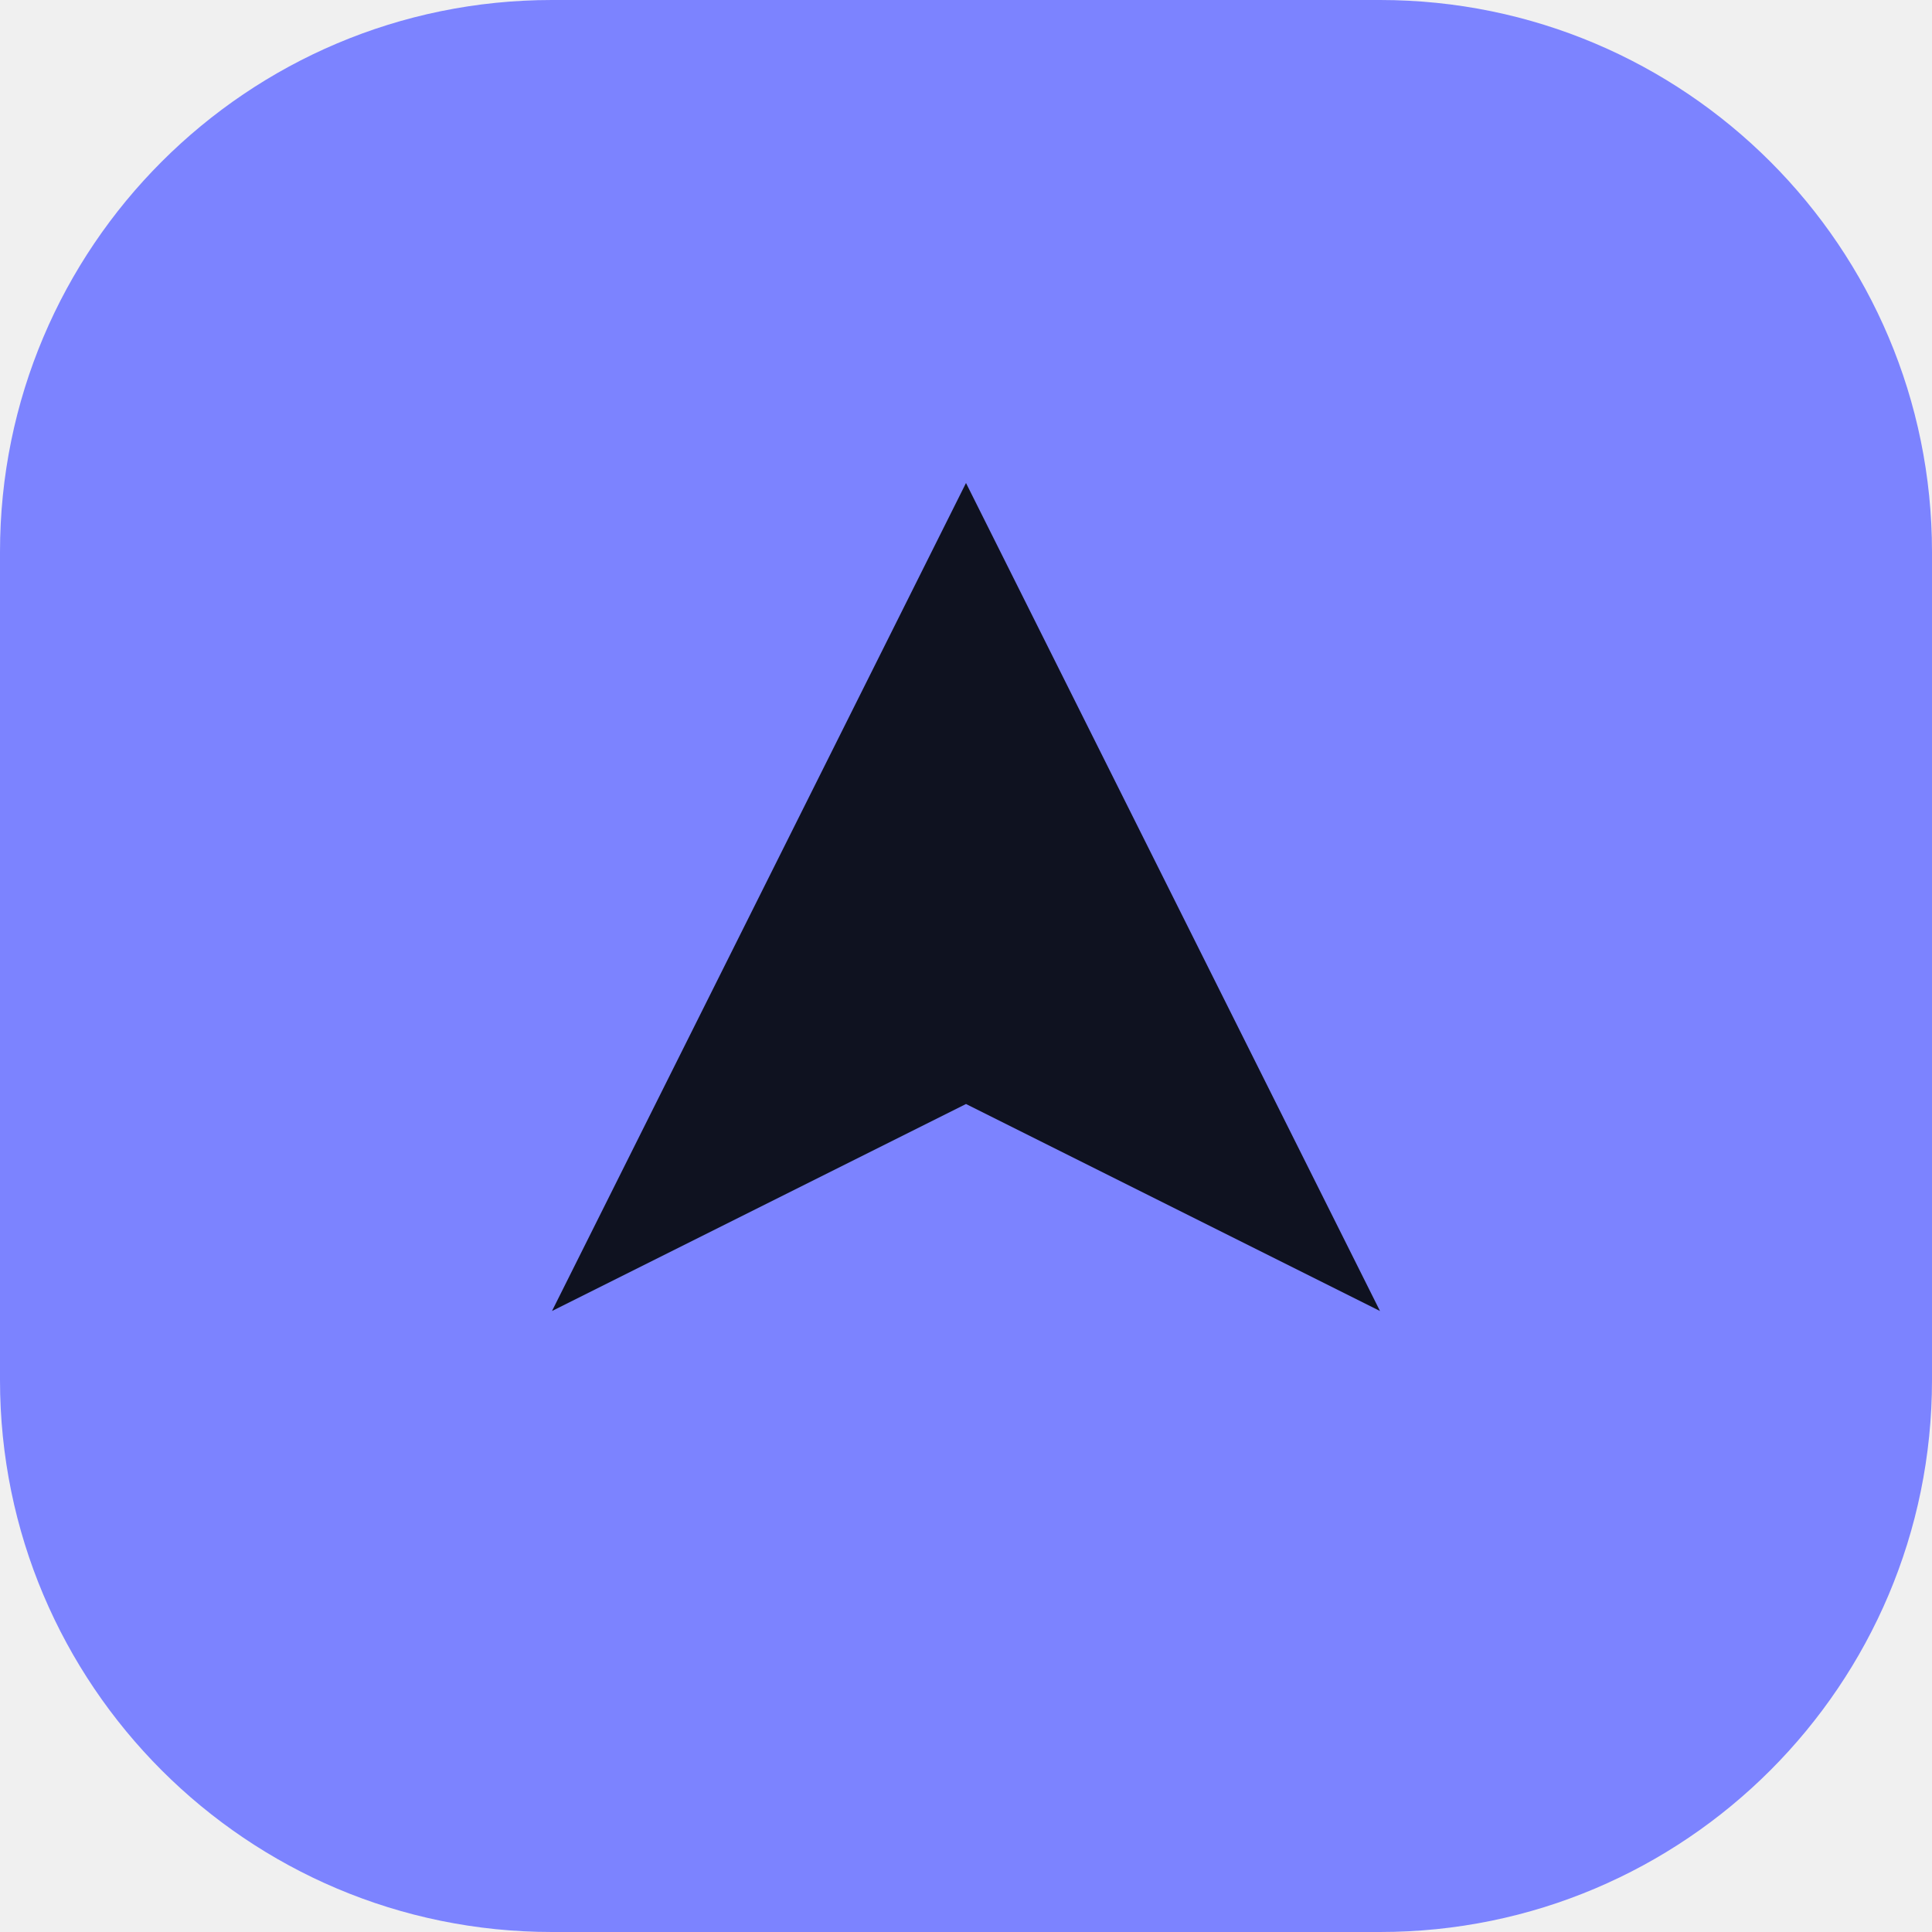
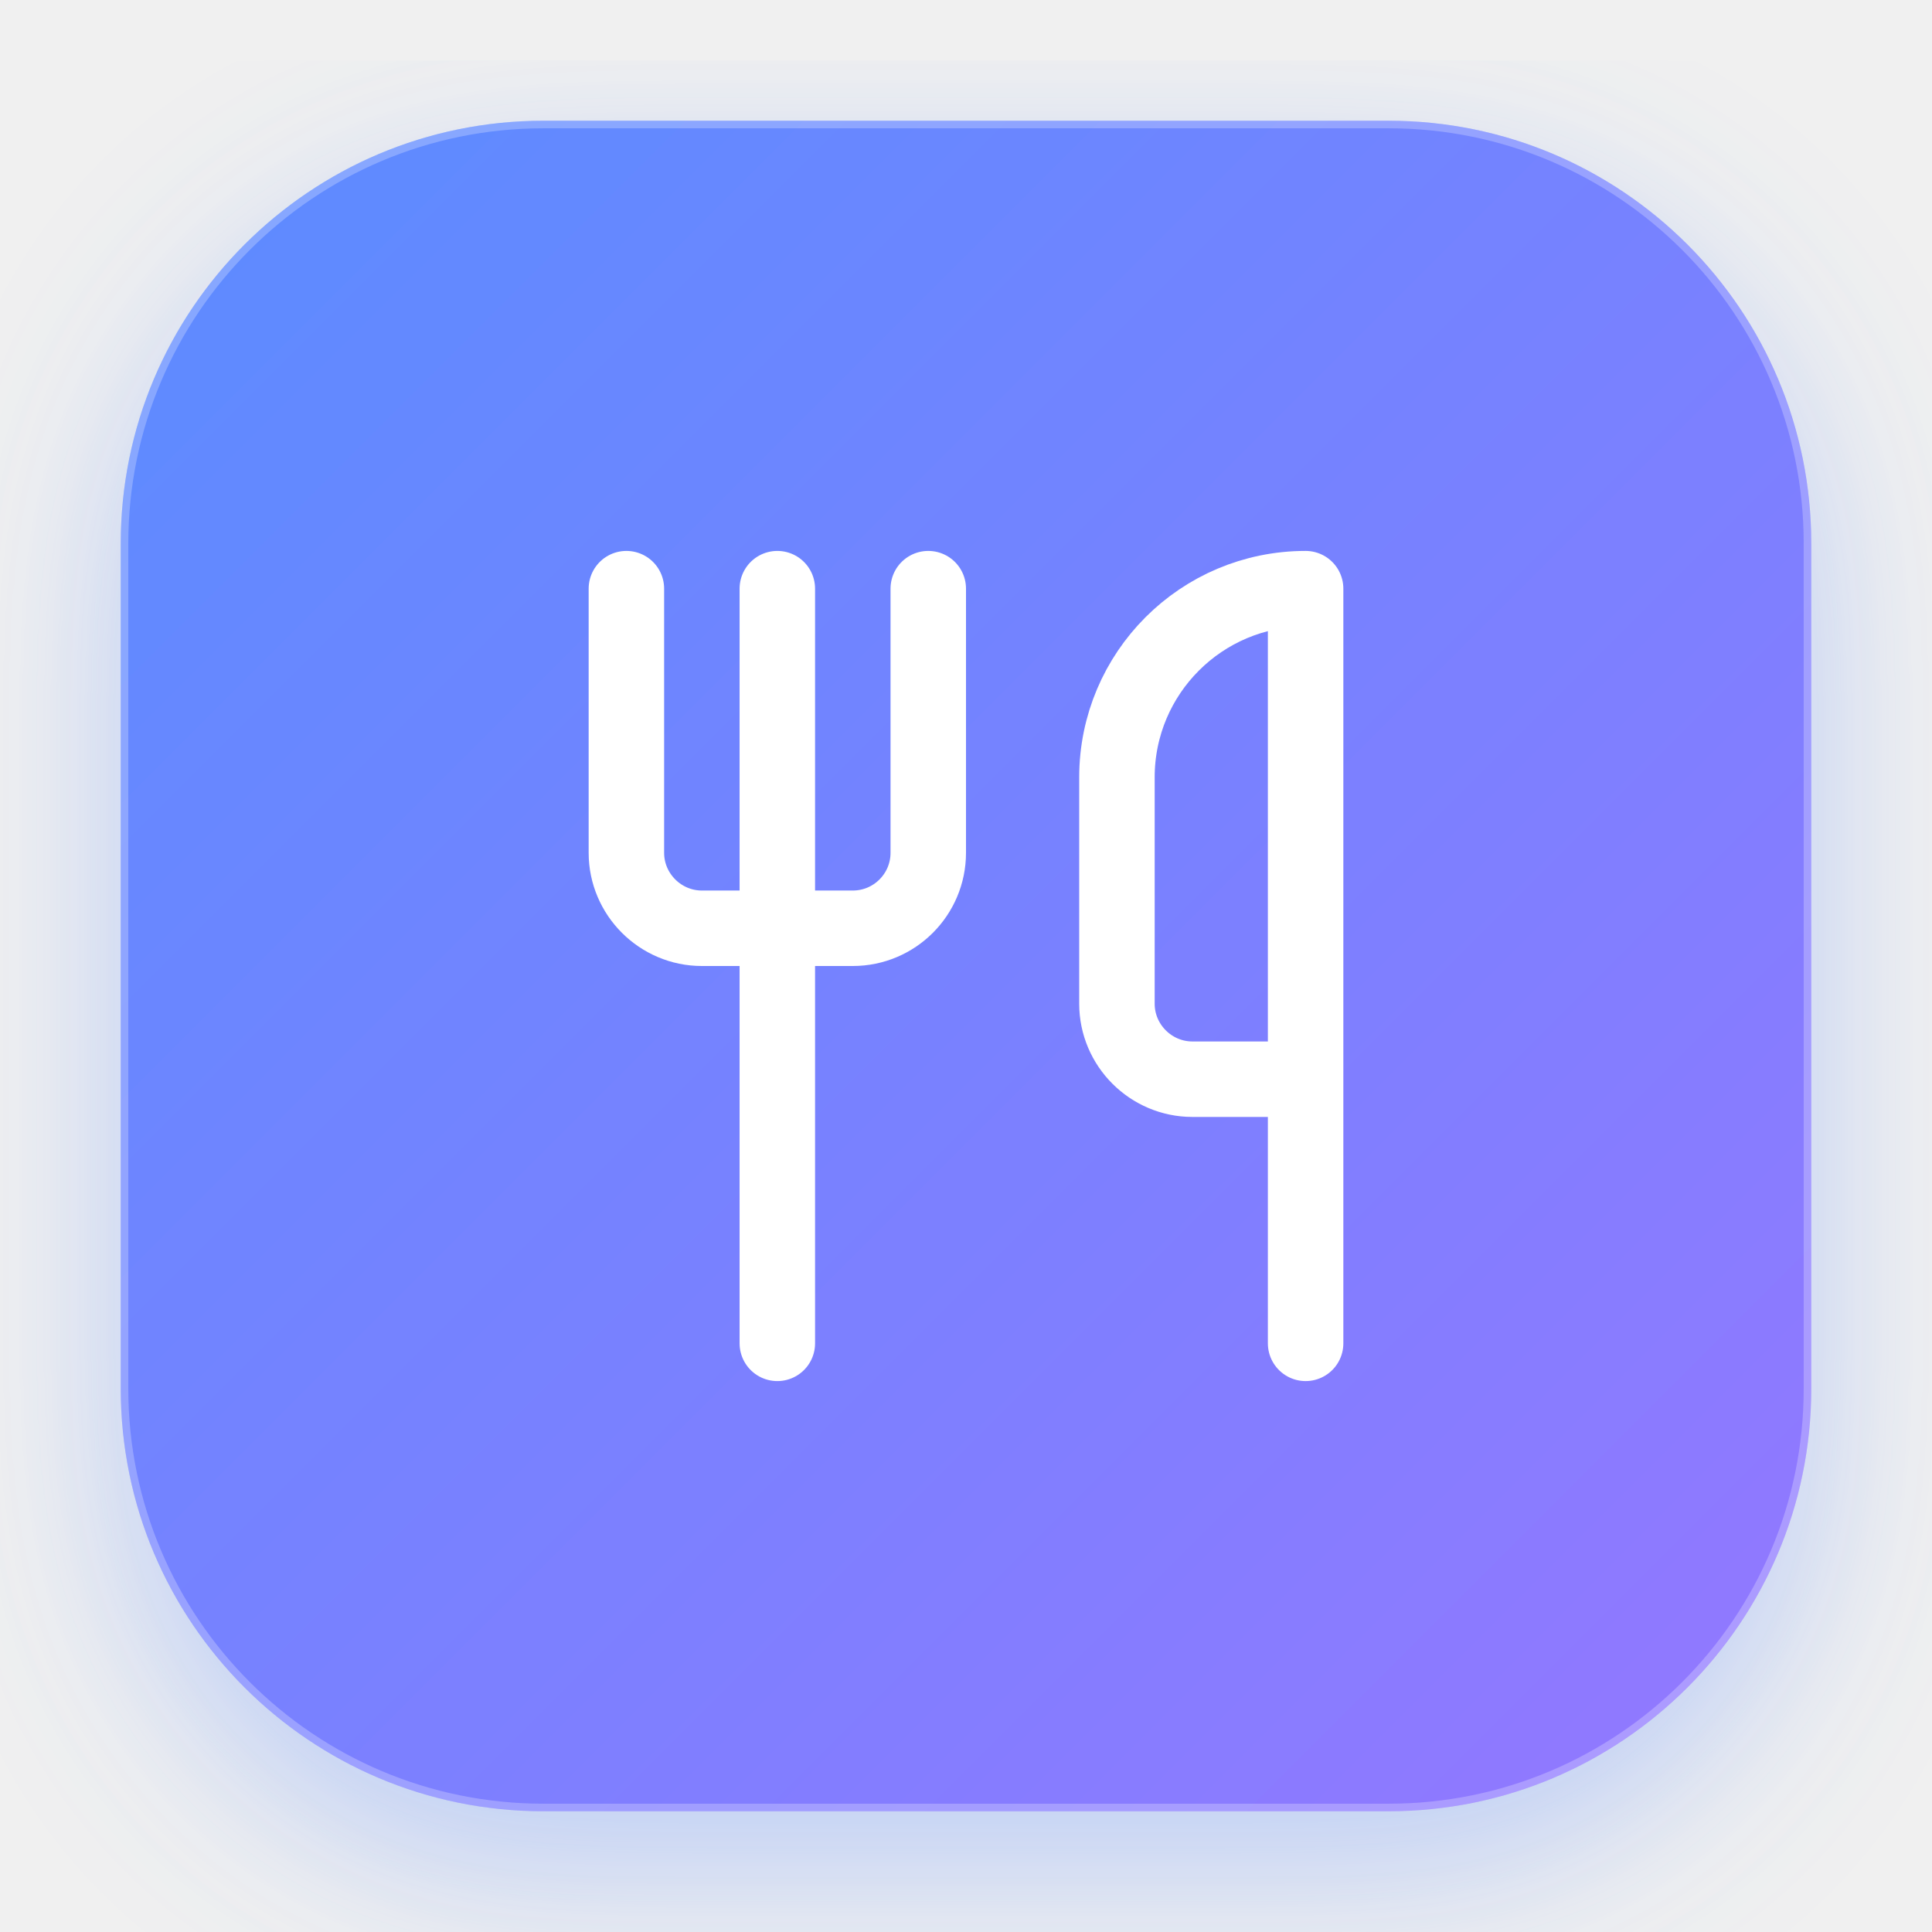
- <svg xmlns="http://www.w3.org/2000/svg" width="128" height="128" viewBox="0 0 28 28">
-   <rect width="28" height="28" rx="8" fill="#7C83FF" />
-   <path d="M8 19L14 7l6 12-6-3z" fill="#0F1220" />
+ <svg xmlns="http://www.w3.org/2000/svg" viewBox="0 0 512 512" width="512" height="512">
+   <defs>
+     <linearGradient id="scGradient" x1="0%" y1="0%" x2="100%" y2="100%">
+       <stop offset="0%" stop-color="#5B8CFF" />
+       <stop offset="100%" stop-color="#9477FF" />
+     </linearGradient>
+     <filter id="scShadow" x="-10%" y="-10%" width="120%" height="130%">
+       <feDropShadow dx="0" dy="16" stdDeviation="24" flood-color="#5B8CFF" flood-opacity="0.35" />
+     </filter>
+   </defs>
+   <rect x="32" y="32" width="448" height="448" rx="112" fill="url(#scGradient)" filter="url(#scShadow)" />
+   <rect x="33" y="33" width="446" height="446" rx="111" fill="none" stroke="rgba(255, 255, 255, 0.25)" stroke-width="2" />
+   <g transform="translate(136, 136) scale(10)" stroke="#FFFFFF" stroke-width="2" stroke-linecap="round" stroke-linejoin="round" fill="none">
+     <path d="M3 2v7c0 1.1.9 2 2 2h4a2 2 0 0 0 2-2V2" />
+     <path d="M7 2v20" />
+     <path d="M21 15V2a5 5 0 0 0-5 5v6c0 1.1.9 2 2 2h3Zm0 0v7" />
+   </g>
</svg>
